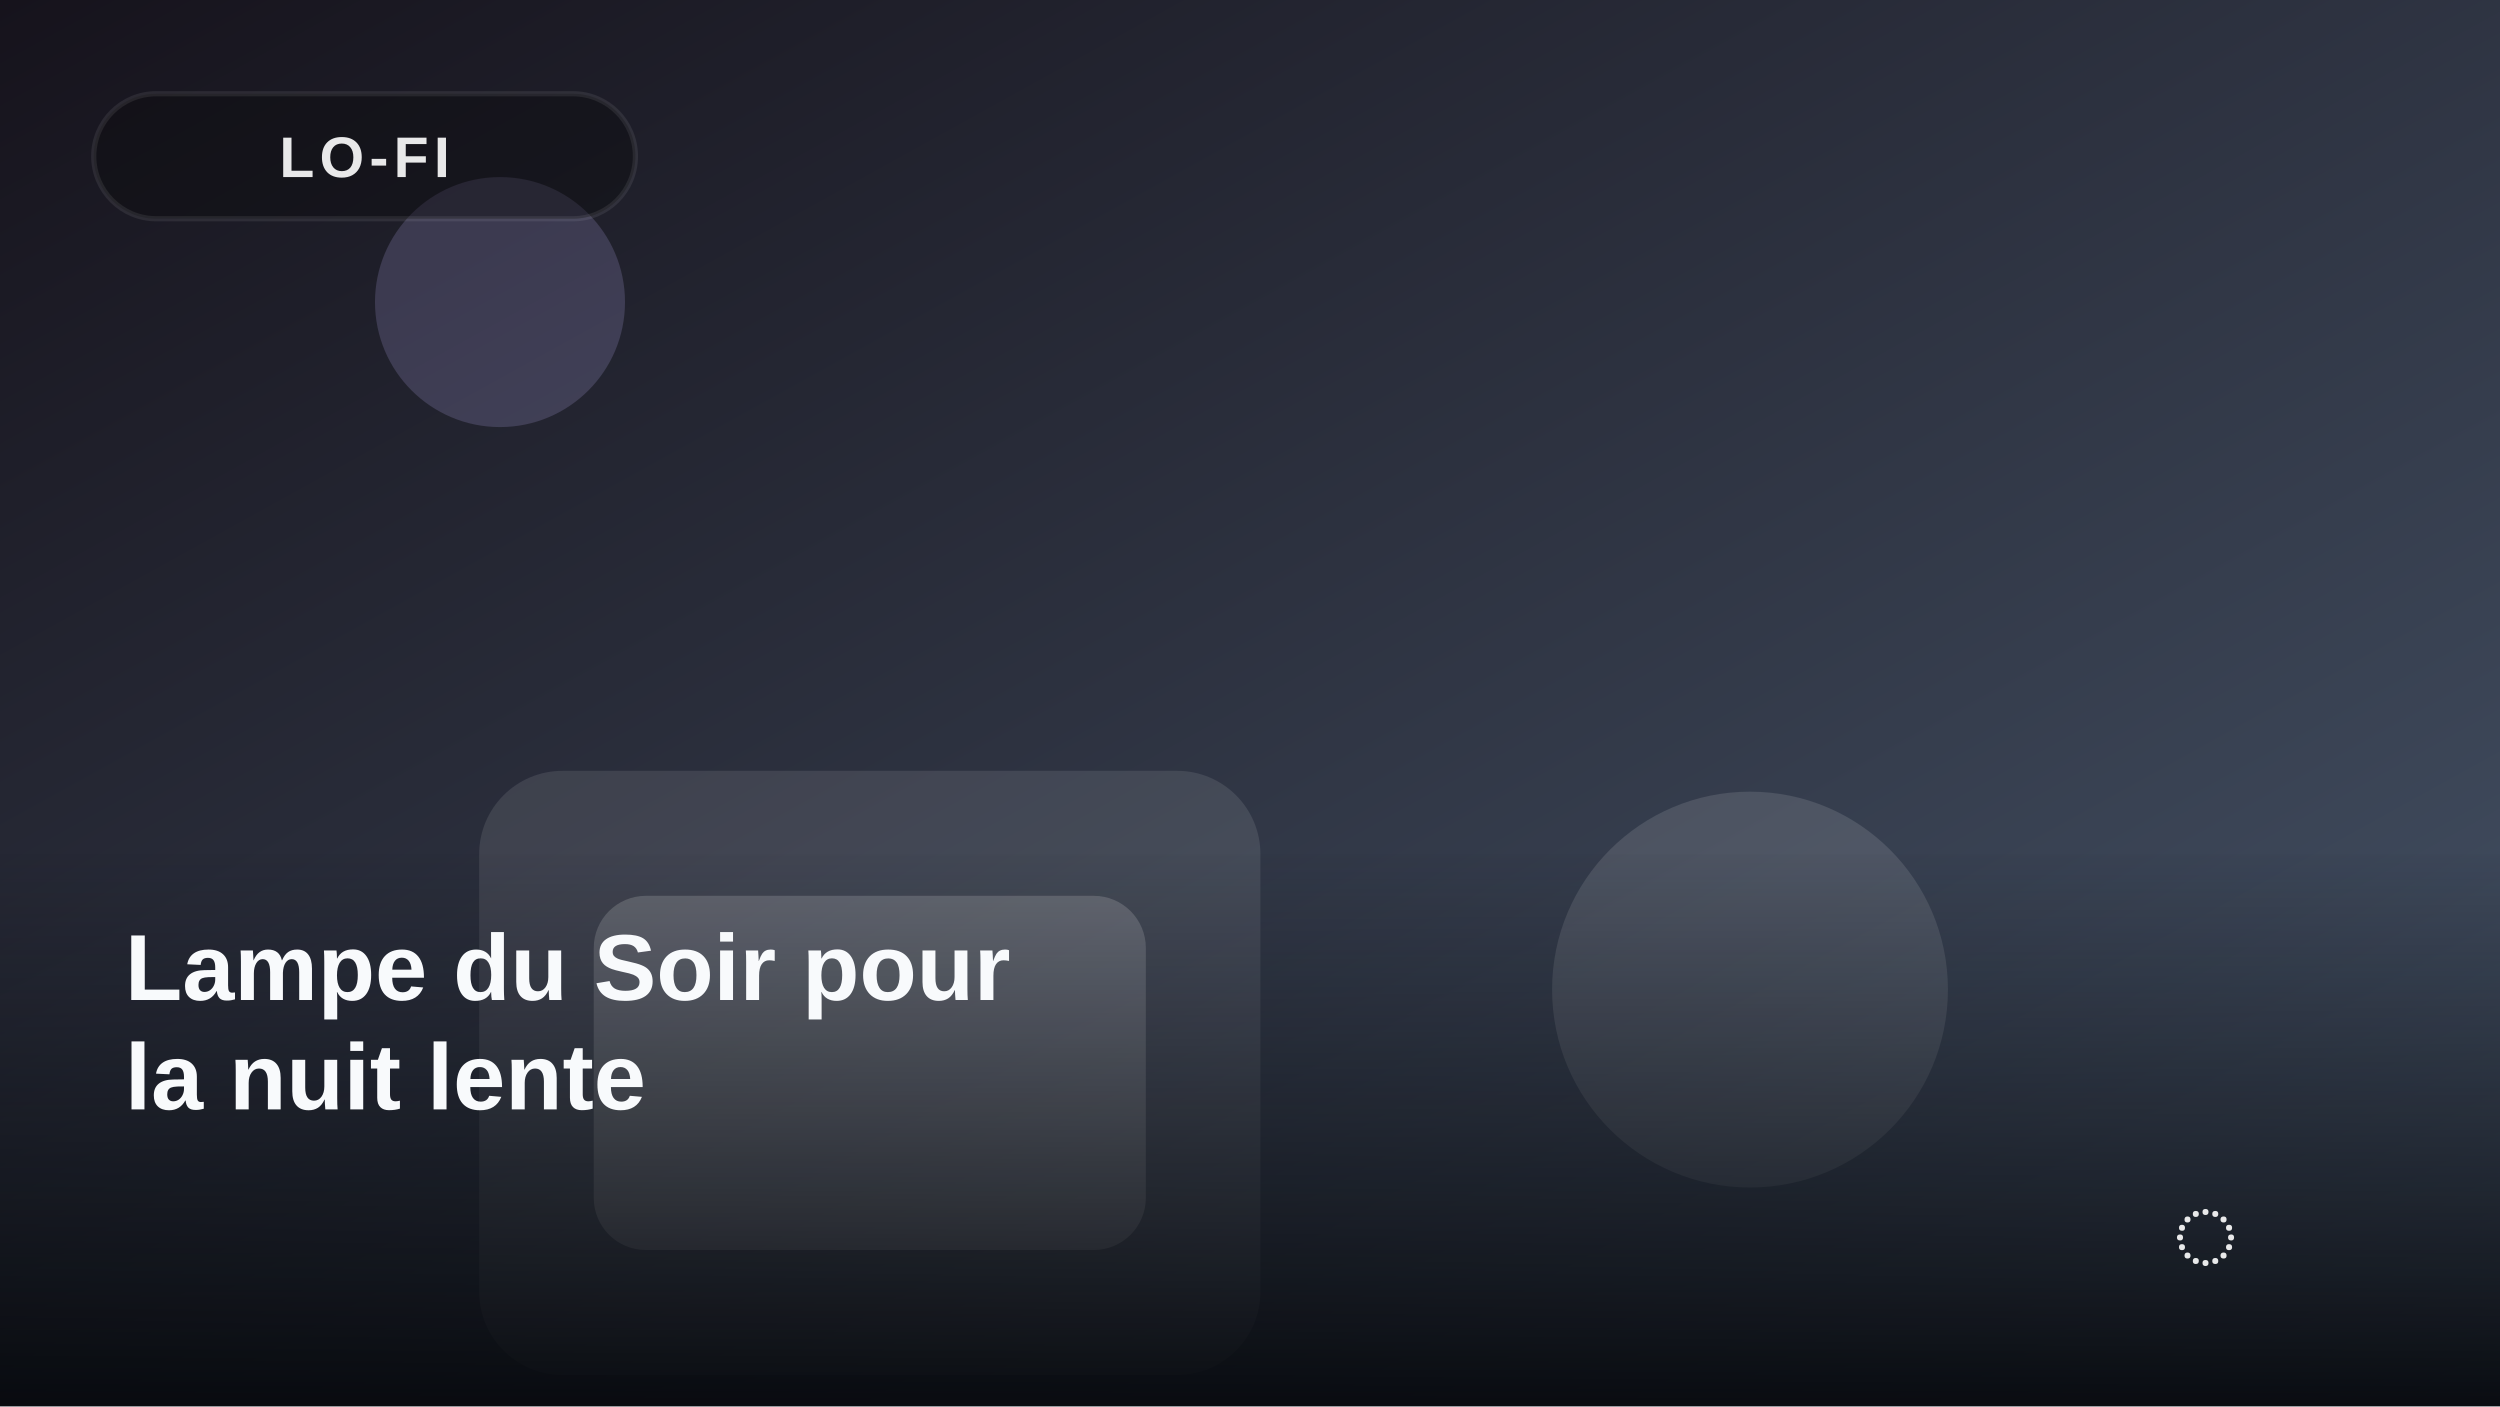
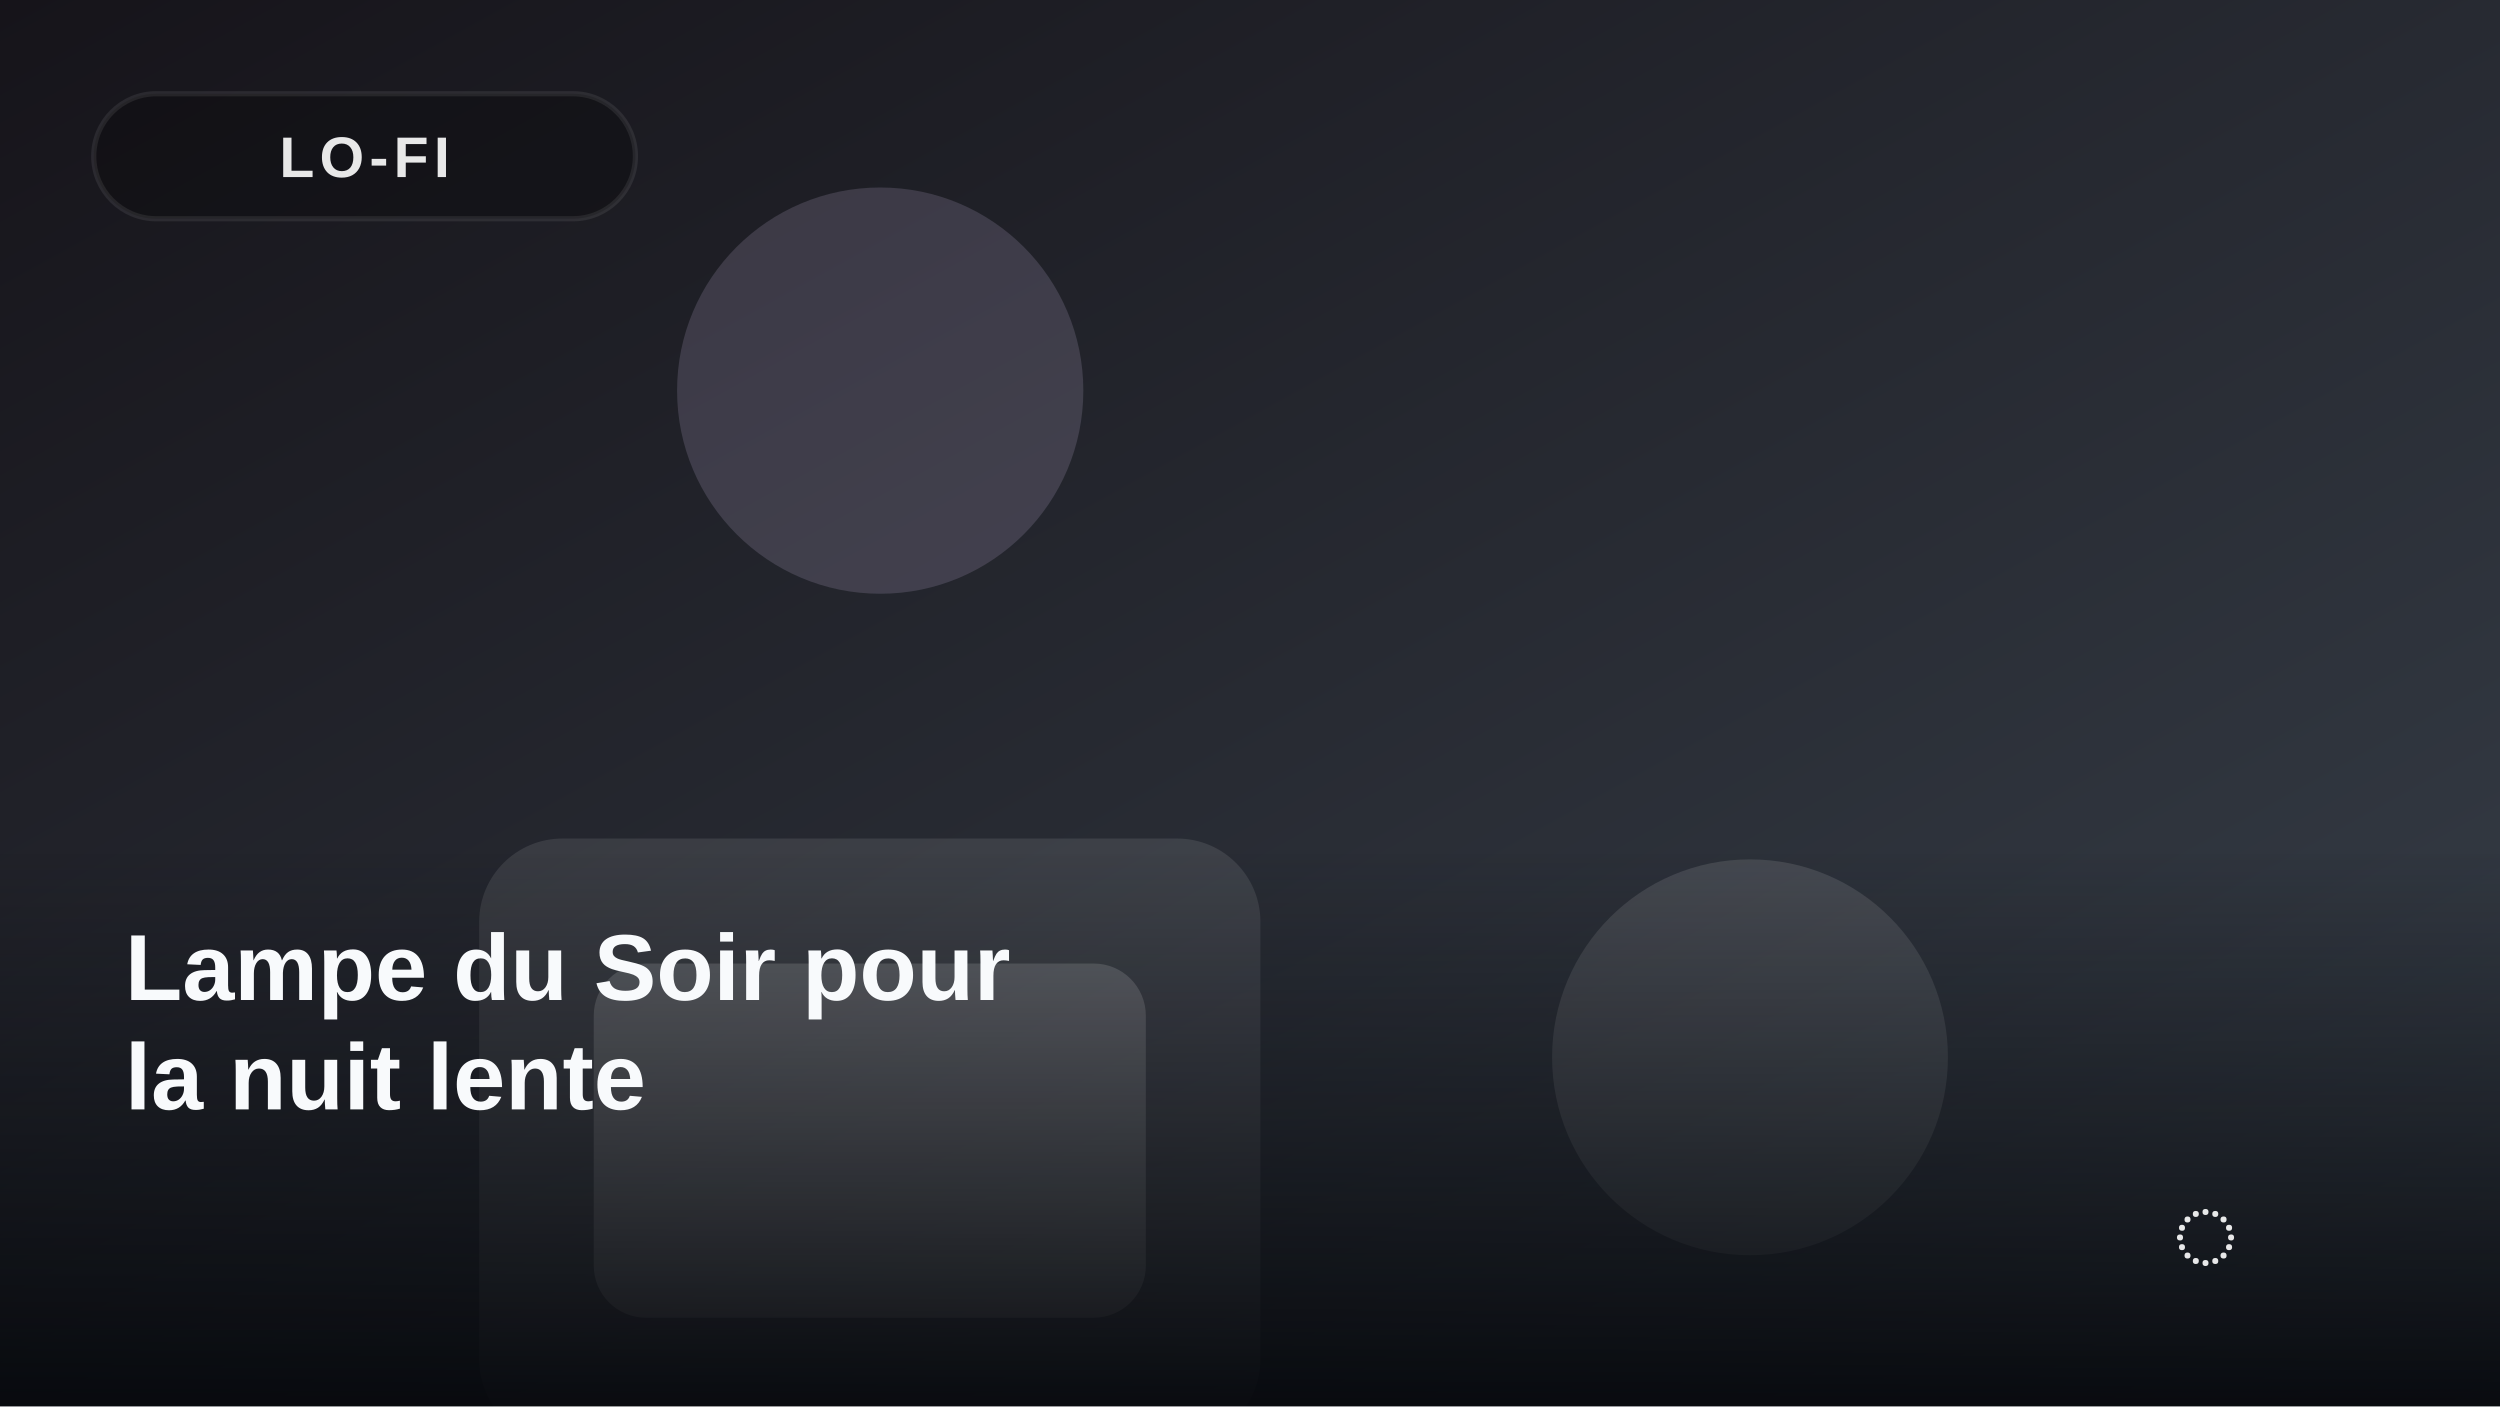
<svg xmlns="http://www.w3.org/2000/svg" viewBox="0 0 480 270" preserveAspectRatio="xMidYMid slice">
  <defs>
    <linearGradient id="bg-15" x1="0" y1="0" x2="1" y2="1">
-       <stop offset="0%" stop-color="#16131c" />
-       <stop offset="100%" stop-color="#475569" />
+       <stop offset="0%" stop-color="#16141a" />
+       <stop offset="100%" stop-color="#38404a" />
    </linearGradient>
    <linearGradient id="panel-15" x1="0" y1="1" x2="0" y2="0">
      <stop offset="0%" stop-color="rgba(6,8,12,0.94)" />
      <stop offset="100%" stop-color="rgba(6,8,12,0.02)" />
    </linearGradient>
  </defs>
  <rect width="480" height="270" fill="url(#bg-15)" />
-   <circle cx="96" cy="58" r="24" fill="#c4b5fd" opacity="0.18" />
-   <rect x="92" y="148" width="150" height="116" rx="16" fill="rgba(255,255,255,0.1)" />
-   <rect x="114" y="172" width="106" height="68" rx="10" fill="rgba(255,255,255,0.18)" />
-   <circle cx="336" cy="190" r="38" fill="rgba(255,255,255,0.12)" />
+   <circle cx="169" cy="75" r="39" fill="#c6b8dd" opacity="0.18" />
+   <rect x="92" y="161" width="150" height="116" rx="16" fill="rgba(255,255,255,0.1)" />
+   <rect x="114" y="185" width="106" height="68" rx="10" fill="rgba(255,255,255,0.18)" />
+   <circle cx="336" cy="203" r="38" fill="rgba(255,255,255,0.12)" />
  <rect y="164" width="480" height="106" fill="url(#panel-15)" />
  <rect x="18" y="18" width="104" height="24" rx="12" fill="rgba(10,10,12,0.42)" stroke="rgba(255,255,255,0.08)" />
  <text x="70" y="34" fill="rgba(255,255,255,0.9)" font-family="Arial, sans-serif" font-size="11" font-weight="700" text-anchor="middle" letter-spacing="1">LO-FI</text>
  <text x="24" y="192" fill="#f8fafc" fill-opacity="1" font-family="Arial, sans-serif" font-size="18" font-weight="800">
    <tspan x="24" dy="0">Lampe du Soir pour</tspan>
    <tspan x="24" dy="21">la nuit lente</tspan>
  </text>
  <text x="430" y="244" fill="rgba(255,255,255,0.9)" font-family="Arial, sans-serif" font-size="22" text-anchor="end">◌</text>
</svg>
